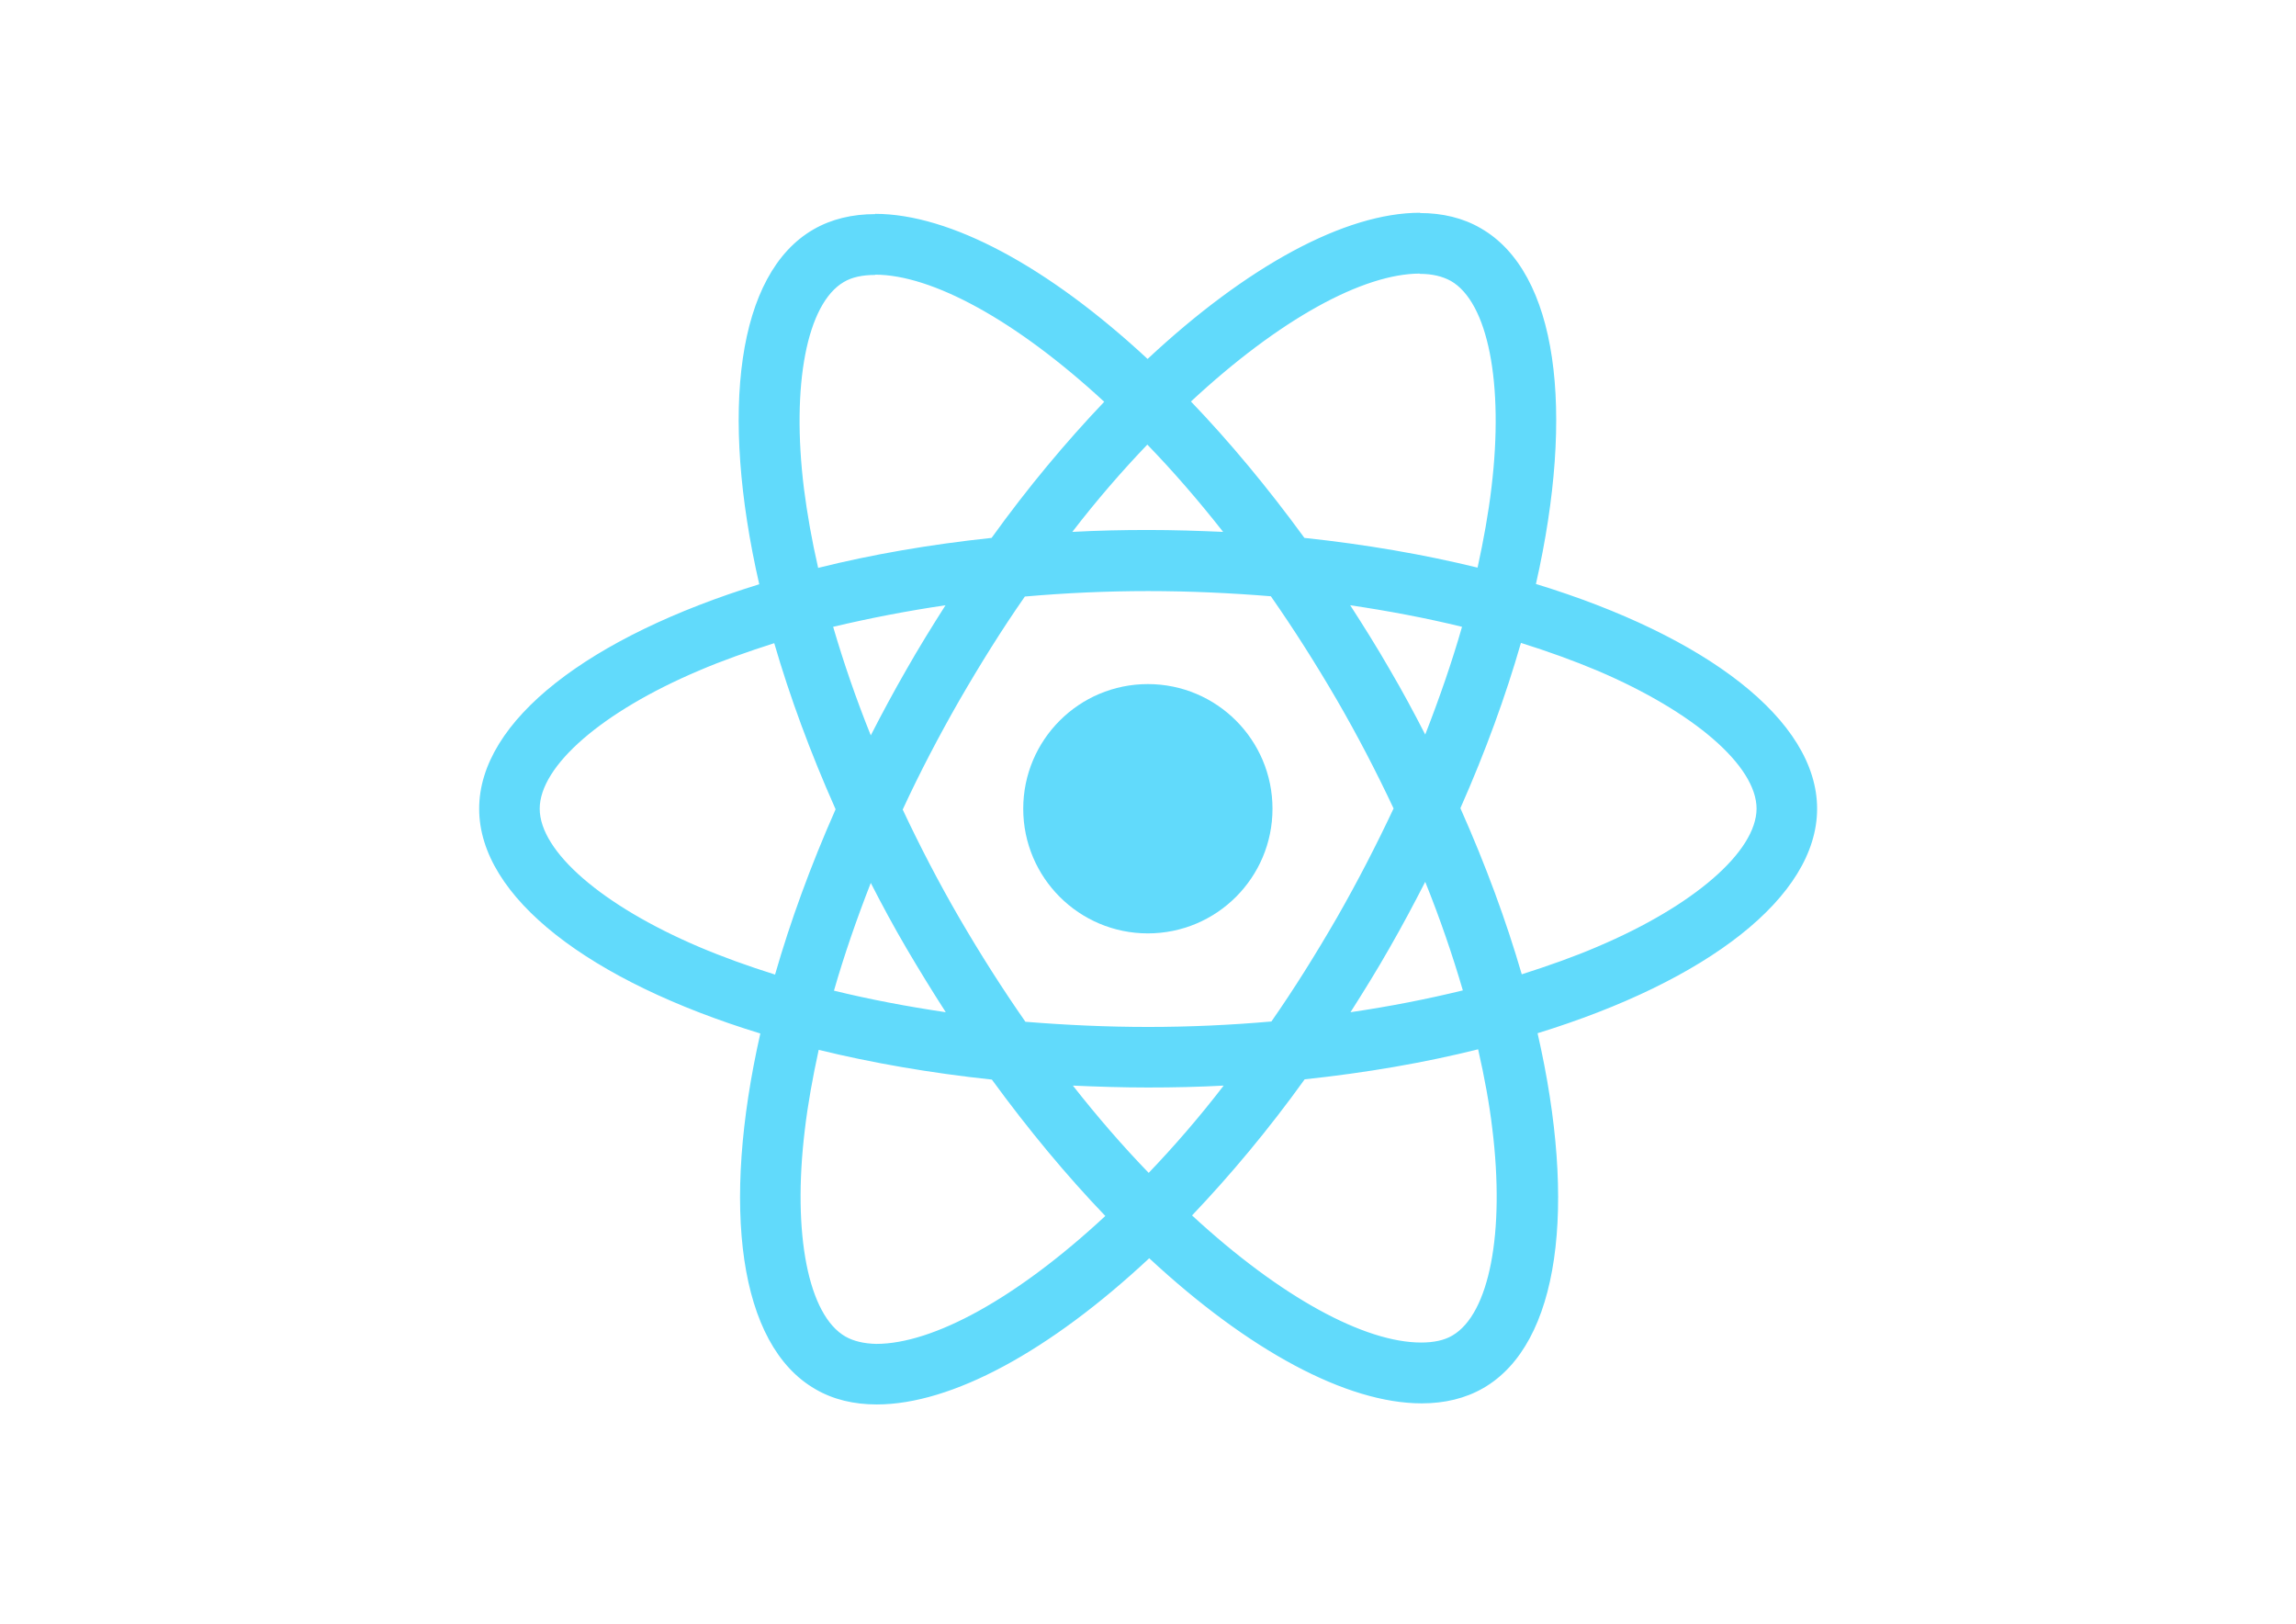
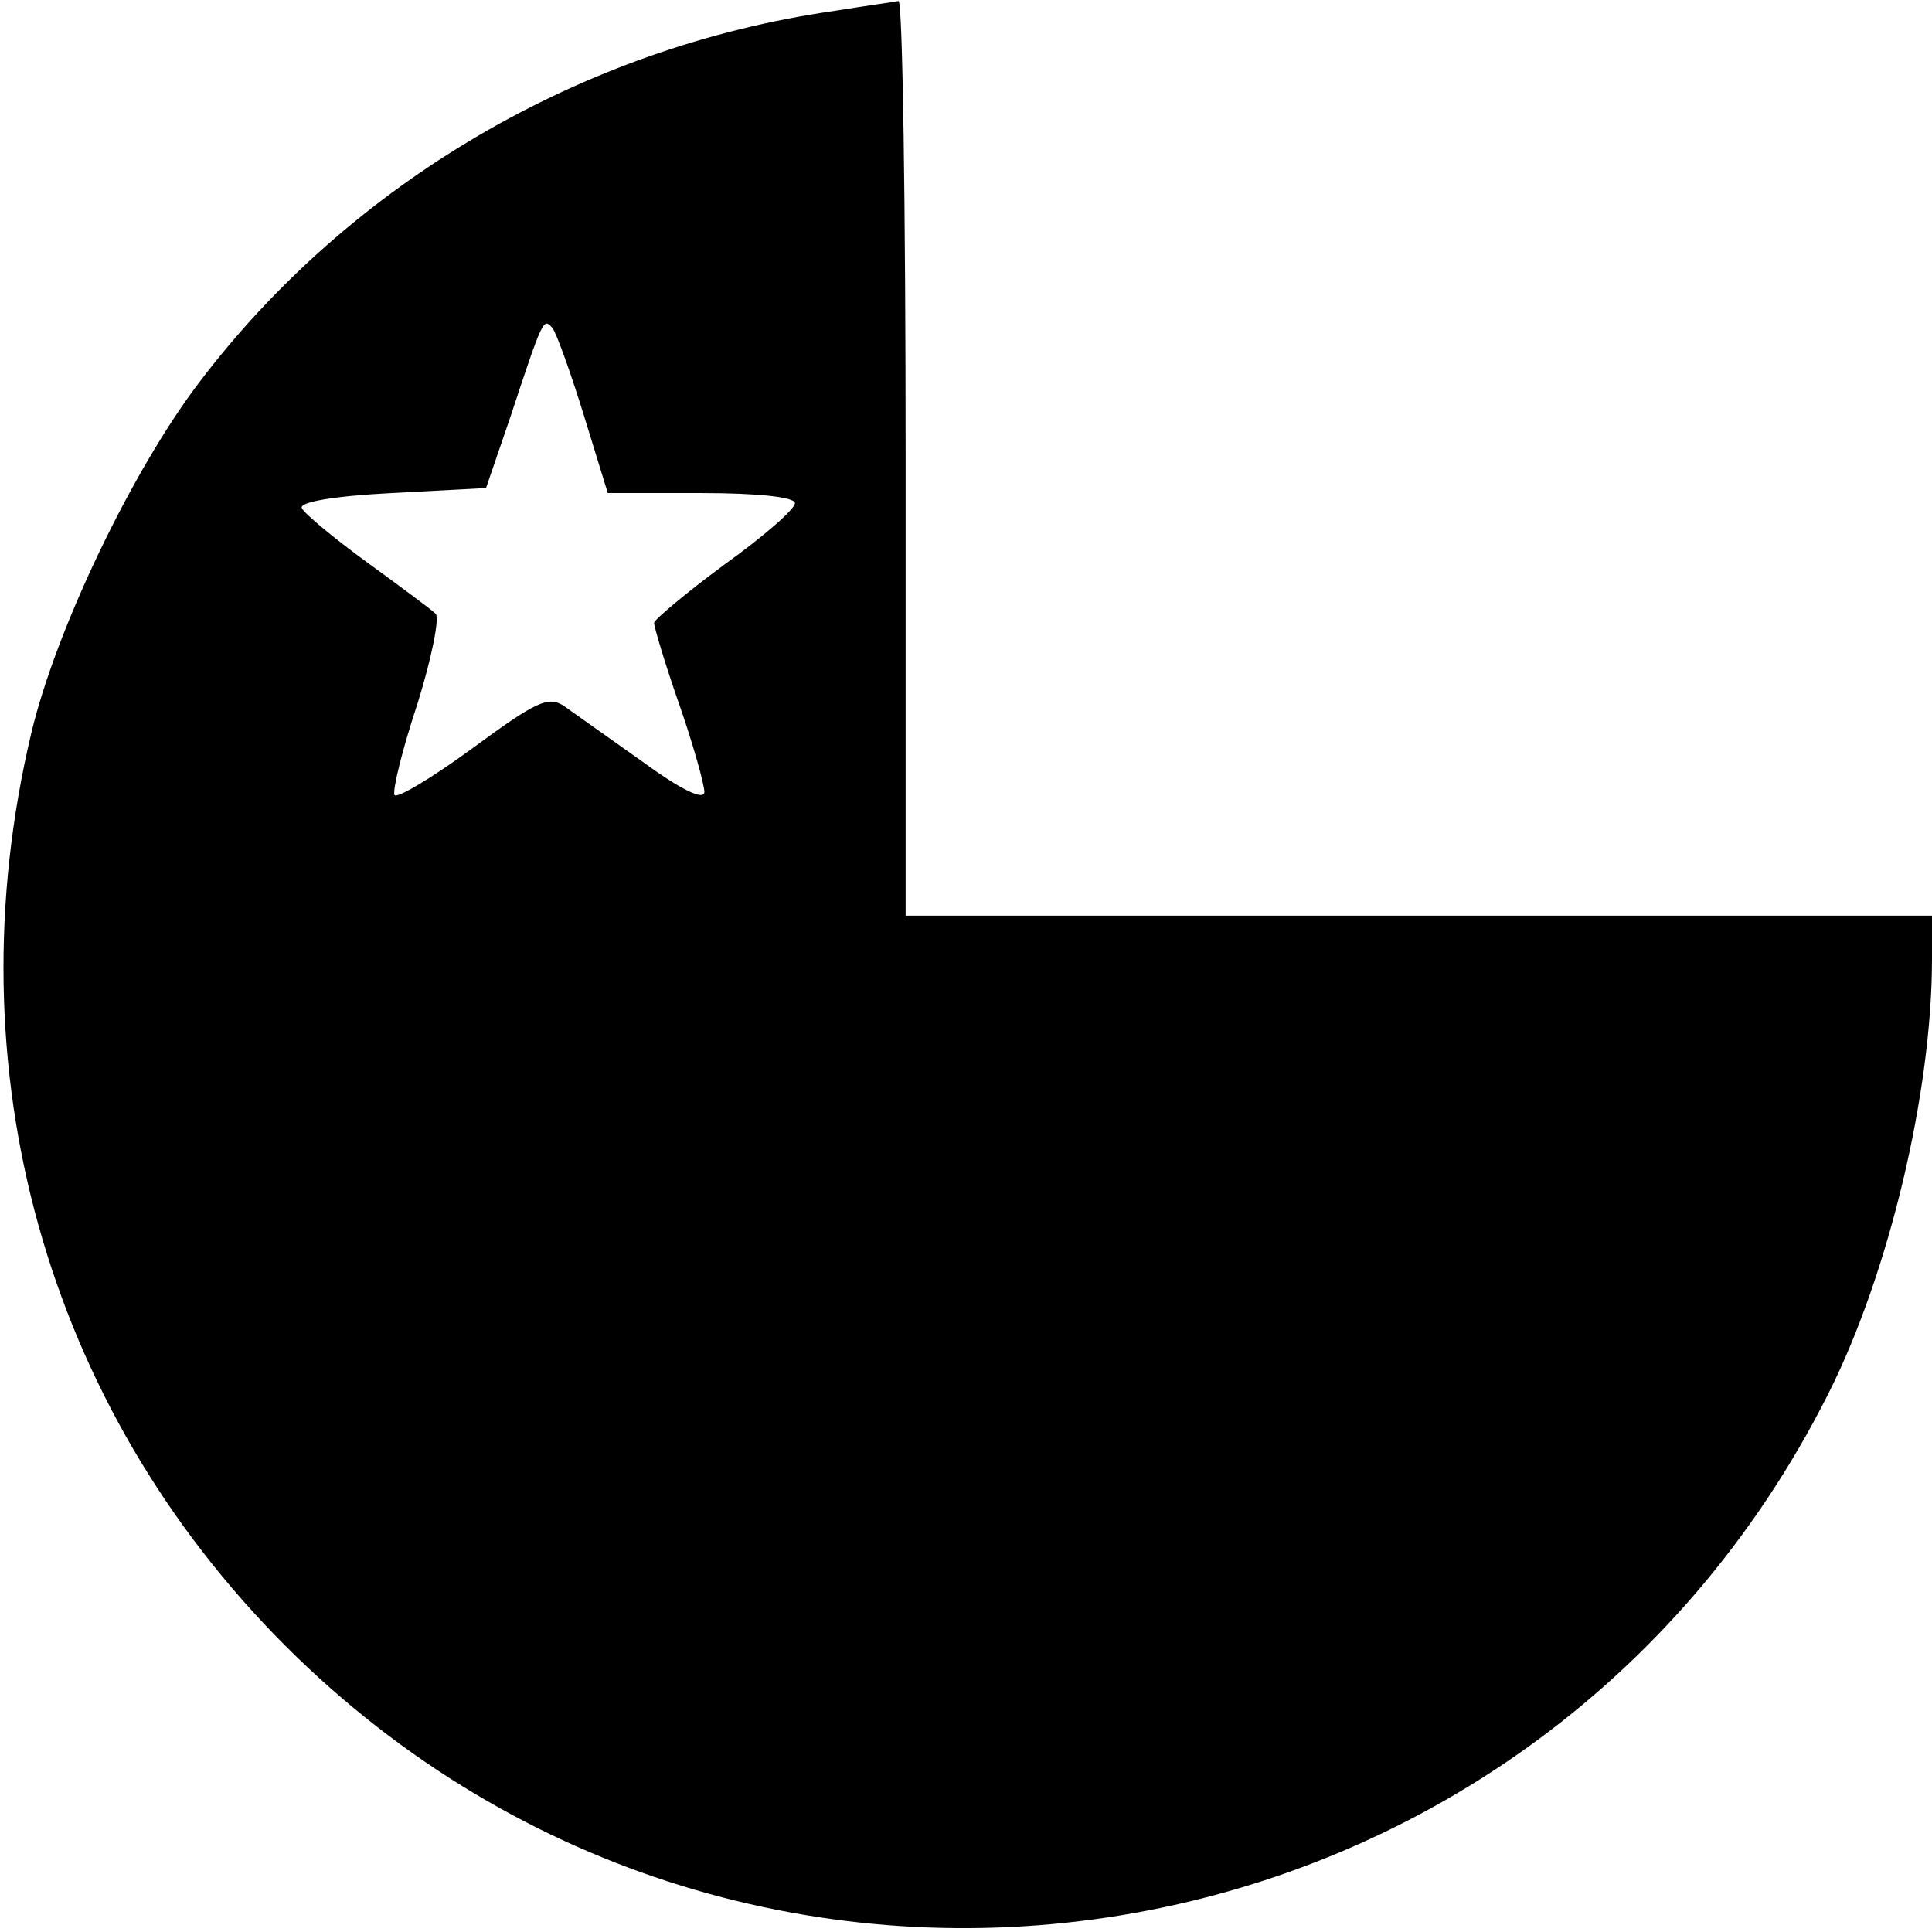
- <svg xmlns="http://www.w3.org/2000/svg" viewBox="0 0 841.9 595.3">
-   <g fill="#61DAFB">
-     <path d="M666.3 296.5c0-32.5-40.7-63.3-103.1-82.4 14.4-63.6 8-114.2-20.2-130.4-6.5-3.8-14.1-5.6-22.4-5.6v22.3c4.6 0 8.3.9 11.4 2.6 13.6 7.8 19.5 37.5 14.9 75.7-1.1 9.4-2.9 19.3-5.1 29.4-19.6-4.8-41-8.5-63.5-10.9-13.5-18.5-27.5-35.3-41.6-50 32.6-30.3 63.2-46.9 84-46.9V78c-27.5 0-63.5 19.6-99.9 53.6-36.4-33.8-72.4-53.2-99.9-53.2v22.3c20.7 0 51.4 16.5 84 46.6-14 14.7-28 31.4-41.3 49.9-22.6 2.4-44 6.1-63.6 11-2.3-10-4-19.7-5.2-29-4.7-38.2 1.1-67.9 14.6-75.8 3-1.8 6.9-2.6 11.5-2.6V78.5c-8.4 0-16 1.8-22.6 5.6-28.1 16.2-34.4 66.7-19.9 130.1-62.2 19.2-102.7 49.9-102.7 82.3 0 32.5 40.7 63.3 103.1 82.4-14.4 63.6-8 114.2 20.2 130.4 6.5 3.8 14.1 5.6 22.5 5.6 27.5 0 63.5-19.6 99.9-53.6 36.4 33.8 72.4 53.2 99.9 53.2 8.4 0 16-1.8 22.6-5.6 28.1-16.2 34.4-66.7 19.9-130.1 62-19.1 102.5-49.9 102.5-82.3zm-130.2-66.7c-3.7 12.9-8.3 26.2-13.5 39.5-4.1-8-8.4-16-13.1-24-4.6-8-9.5-15.8-14.4-23.4 14.2 2.1 27.9 4.7 41 7.9zm-45.8 106.5c-7.8 13.5-15.8 26.3-24.1 38.2-14.9 1.3-30 2-45.2 2-15.1 0-30.2-.7-45-1.9-8.3-11.9-16.4-24.6-24.2-38-7.6-13.1-14.5-26.4-20.8-39.8 6.2-13.4 13.2-26.8 20.7-39.9 7.8-13.5 15.8-26.3 24.1-38.2 14.9-1.3 30-2 45.2-2 15.1 0 30.2.7 45 1.9 8.3 11.9 16.4 24.6 24.2 38 7.6 13.1 14.5 26.4 20.8 39.8-6.3 13.4-13.2 26.8-20.7 39.9zm32.3-13c5.4 13.4 10 26.8 13.8 39.8-13.1 3.2-26.9 5.9-41.2 8 4.9-7.7 9.8-15.6 14.4-23.7 4.6-8 8.9-16.1 13-24.1zM421.2 430c-9.3-9.6-18.6-20.3-27.8-32 9 .4 18.2.7 27.5.7 9.4 0 18.7-.2 27.8-.7-9 11.7-18.3 22.4-27.5 32zm-74.4-58.9c-14.2-2.1-27.9-4.7-41-7.9 3.7-12.9 8.3-26.2 13.5-39.5 4.1 8 8.4 16 13.1 24 4.7 8 9.5 15.8 14.4 23.4zM420.7 163c9.3 9.6 18.6 20.3 27.8 32-9-.4-18.2-.7-27.5-.7-9.4 0-18.7.2-27.8.7 9-11.7 18.3-22.4 27.5-32zm-74 58.9c-4.9 7.7-9.8 15.6-14.4 23.7-4.6 8-8.9 16-13 24-5.4-13.4-10-26.8-13.8-39.8 13.1-3.1 26.9-5.8 41.2-7.9zm-90.5 125.2c-35.4-15.1-58.3-34.9-58.3-50.6 0-15.7 22.9-35.6 58.3-50.6 8.6-3.7 18-7 27.7-10.1 5.7 19.6 13.2 40 22.5 60.9-9.2 20.8-16.6 41.1-22.2 60.6-9.9-3.1-19.3-6.5-28-10.2zM310 490c-13.6-7.8-19.5-37.5-14.9-75.7 1.1-9.4 2.9-19.3 5.1-29.4 19.6 4.8 41 8.5 63.5 10.9 13.5 18.5 27.5 35.3 41.6 50-32.6 30.3-63.2 46.9-84 46.9-4.5-.1-8.3-1-11.3-2.7zm237.2-76.2c4.7 38.2-1.1 67.9-14.6 75.8-3 1.8-6.9 2.6-11.5 2.6-20.7 0-51.4-16.5-84-46.6 14-14.7 28-31.4 41.3-49.9 22.6-2.4 44-6.1 63.6-11 2.3 10.1 4.1 19.8 5.2 29.1zm38.5-66.7c-8.6 3.7-18 7-27.7 10.1-5.7-19.6-13.2-40-22.5-60.9 9.2-20.8 16.6-41.1 22.2-60.6 9.9 3.1 19.3 6.5 28.1 10.2 35.4 15.1 58.3 34.9 58.3 50.6-.1 15.7-23 35.6-58.4 50.6zM320.8 78.4z" />
-     <circle cx="420.9" cy="296.5" r="45.7" />
-     <path d="M520.5 78.1z" />
+ <svg xmlns="http://www.w3.org/2000/svg" version="1.0" width="192pt" height="192pt" viewBox="0 0 192 192" preserveAspectRatio="xMidYMid meet">
+   <g transform="translate(0,192) scale(0.1,-0.1)" fill="#000000" stroke="none">
+     <path d="M828 1909 c-250 -36 -480 -171 -630 -369 -67 -88 -143 -247 -167 -349 -79 -333 14 -668 253 -907 463 -462 1238 -335 1533 251 60 119 103 299 103 432 l0 43 -510 0 -510 0 0 455 c0 250 -3 454 -7 454 -5 -1 -34 -5 -65 -10z m-248 -401 l24 -78 93 0 c56 0 93 -4 93 -10 0 -6 -31 -33 -70 -61 -38 -28 -70 -55 -70 -58 0 -4 11 -41 25 -81 14 -40 25 -80 25 -87 0 -9 -23 2 -60 29 -34 24 -69 49 -79 56 -16 11 -28 5 -92 -42 -41 -30 -75 -50 -77 -46 -2 5 8 46 23 91 14 45 22 85 18 89 -4 4 -35 27 -68 51 -33 24 -63 49 -65 54 -3 6 31 12 89 15 l94 5 24 70 c33 100 33 99 42 89 4 -5 18 -44 31 -86z" />
  </g>
</svg>
